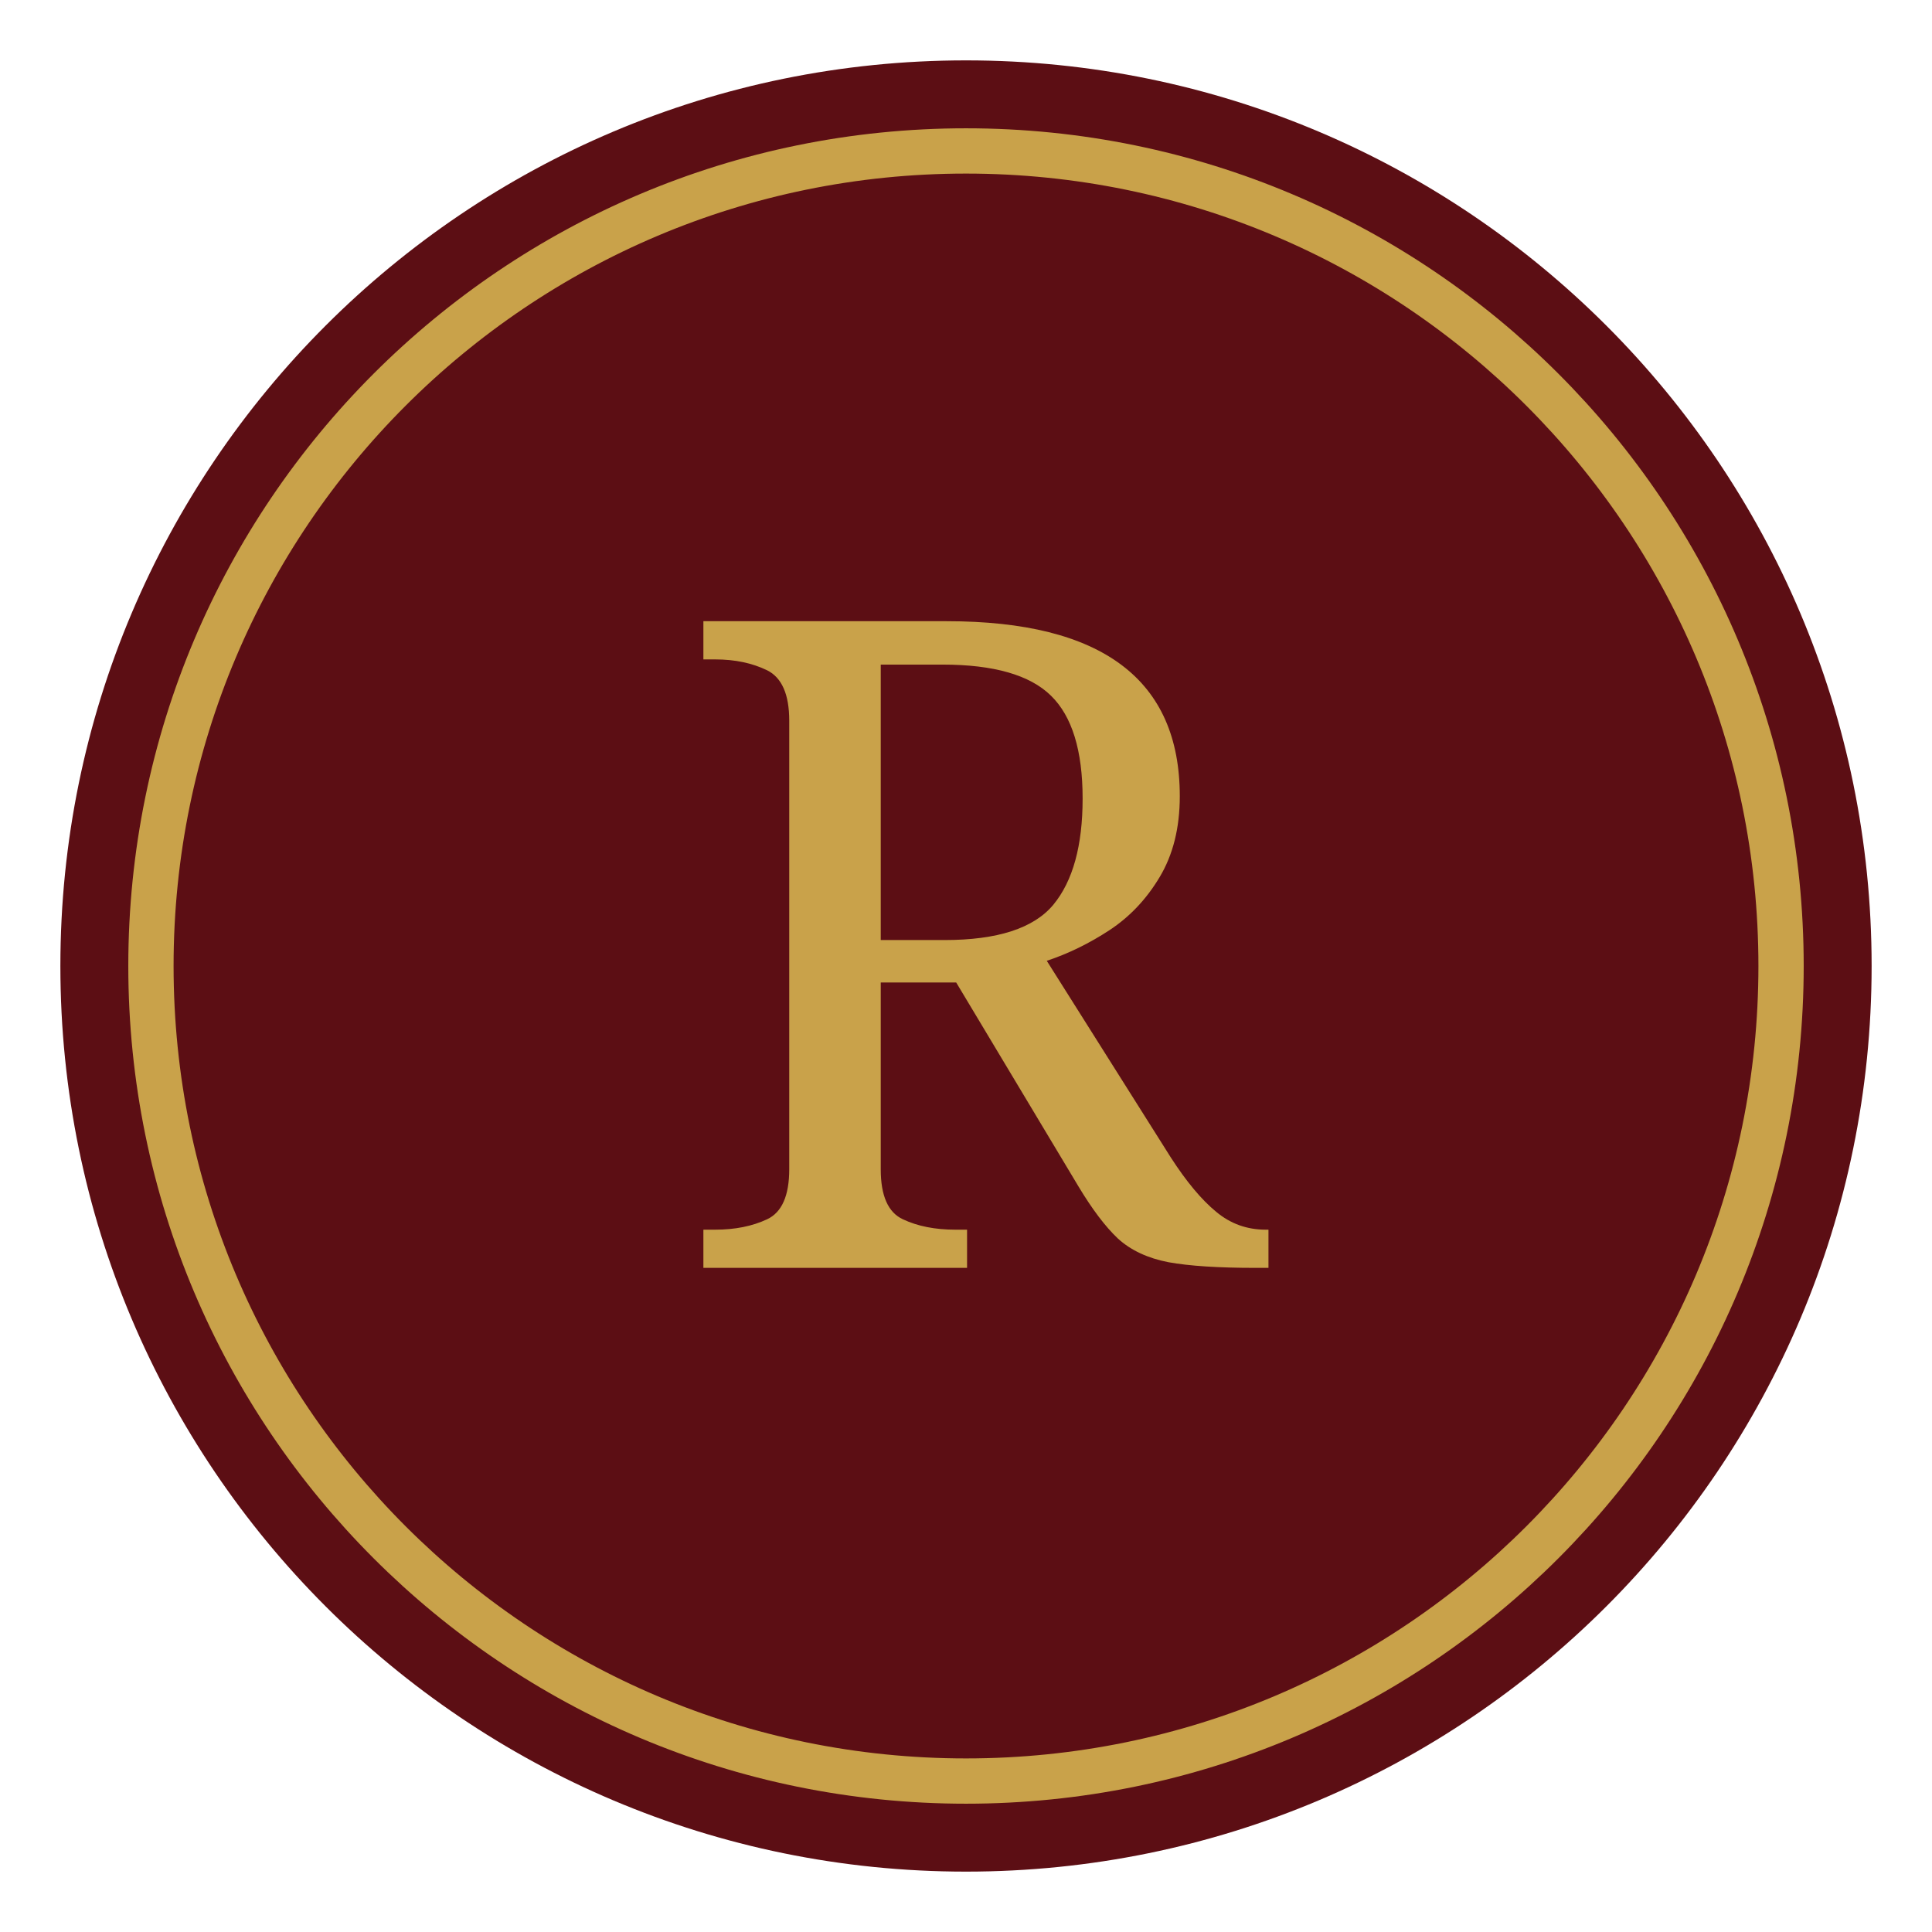
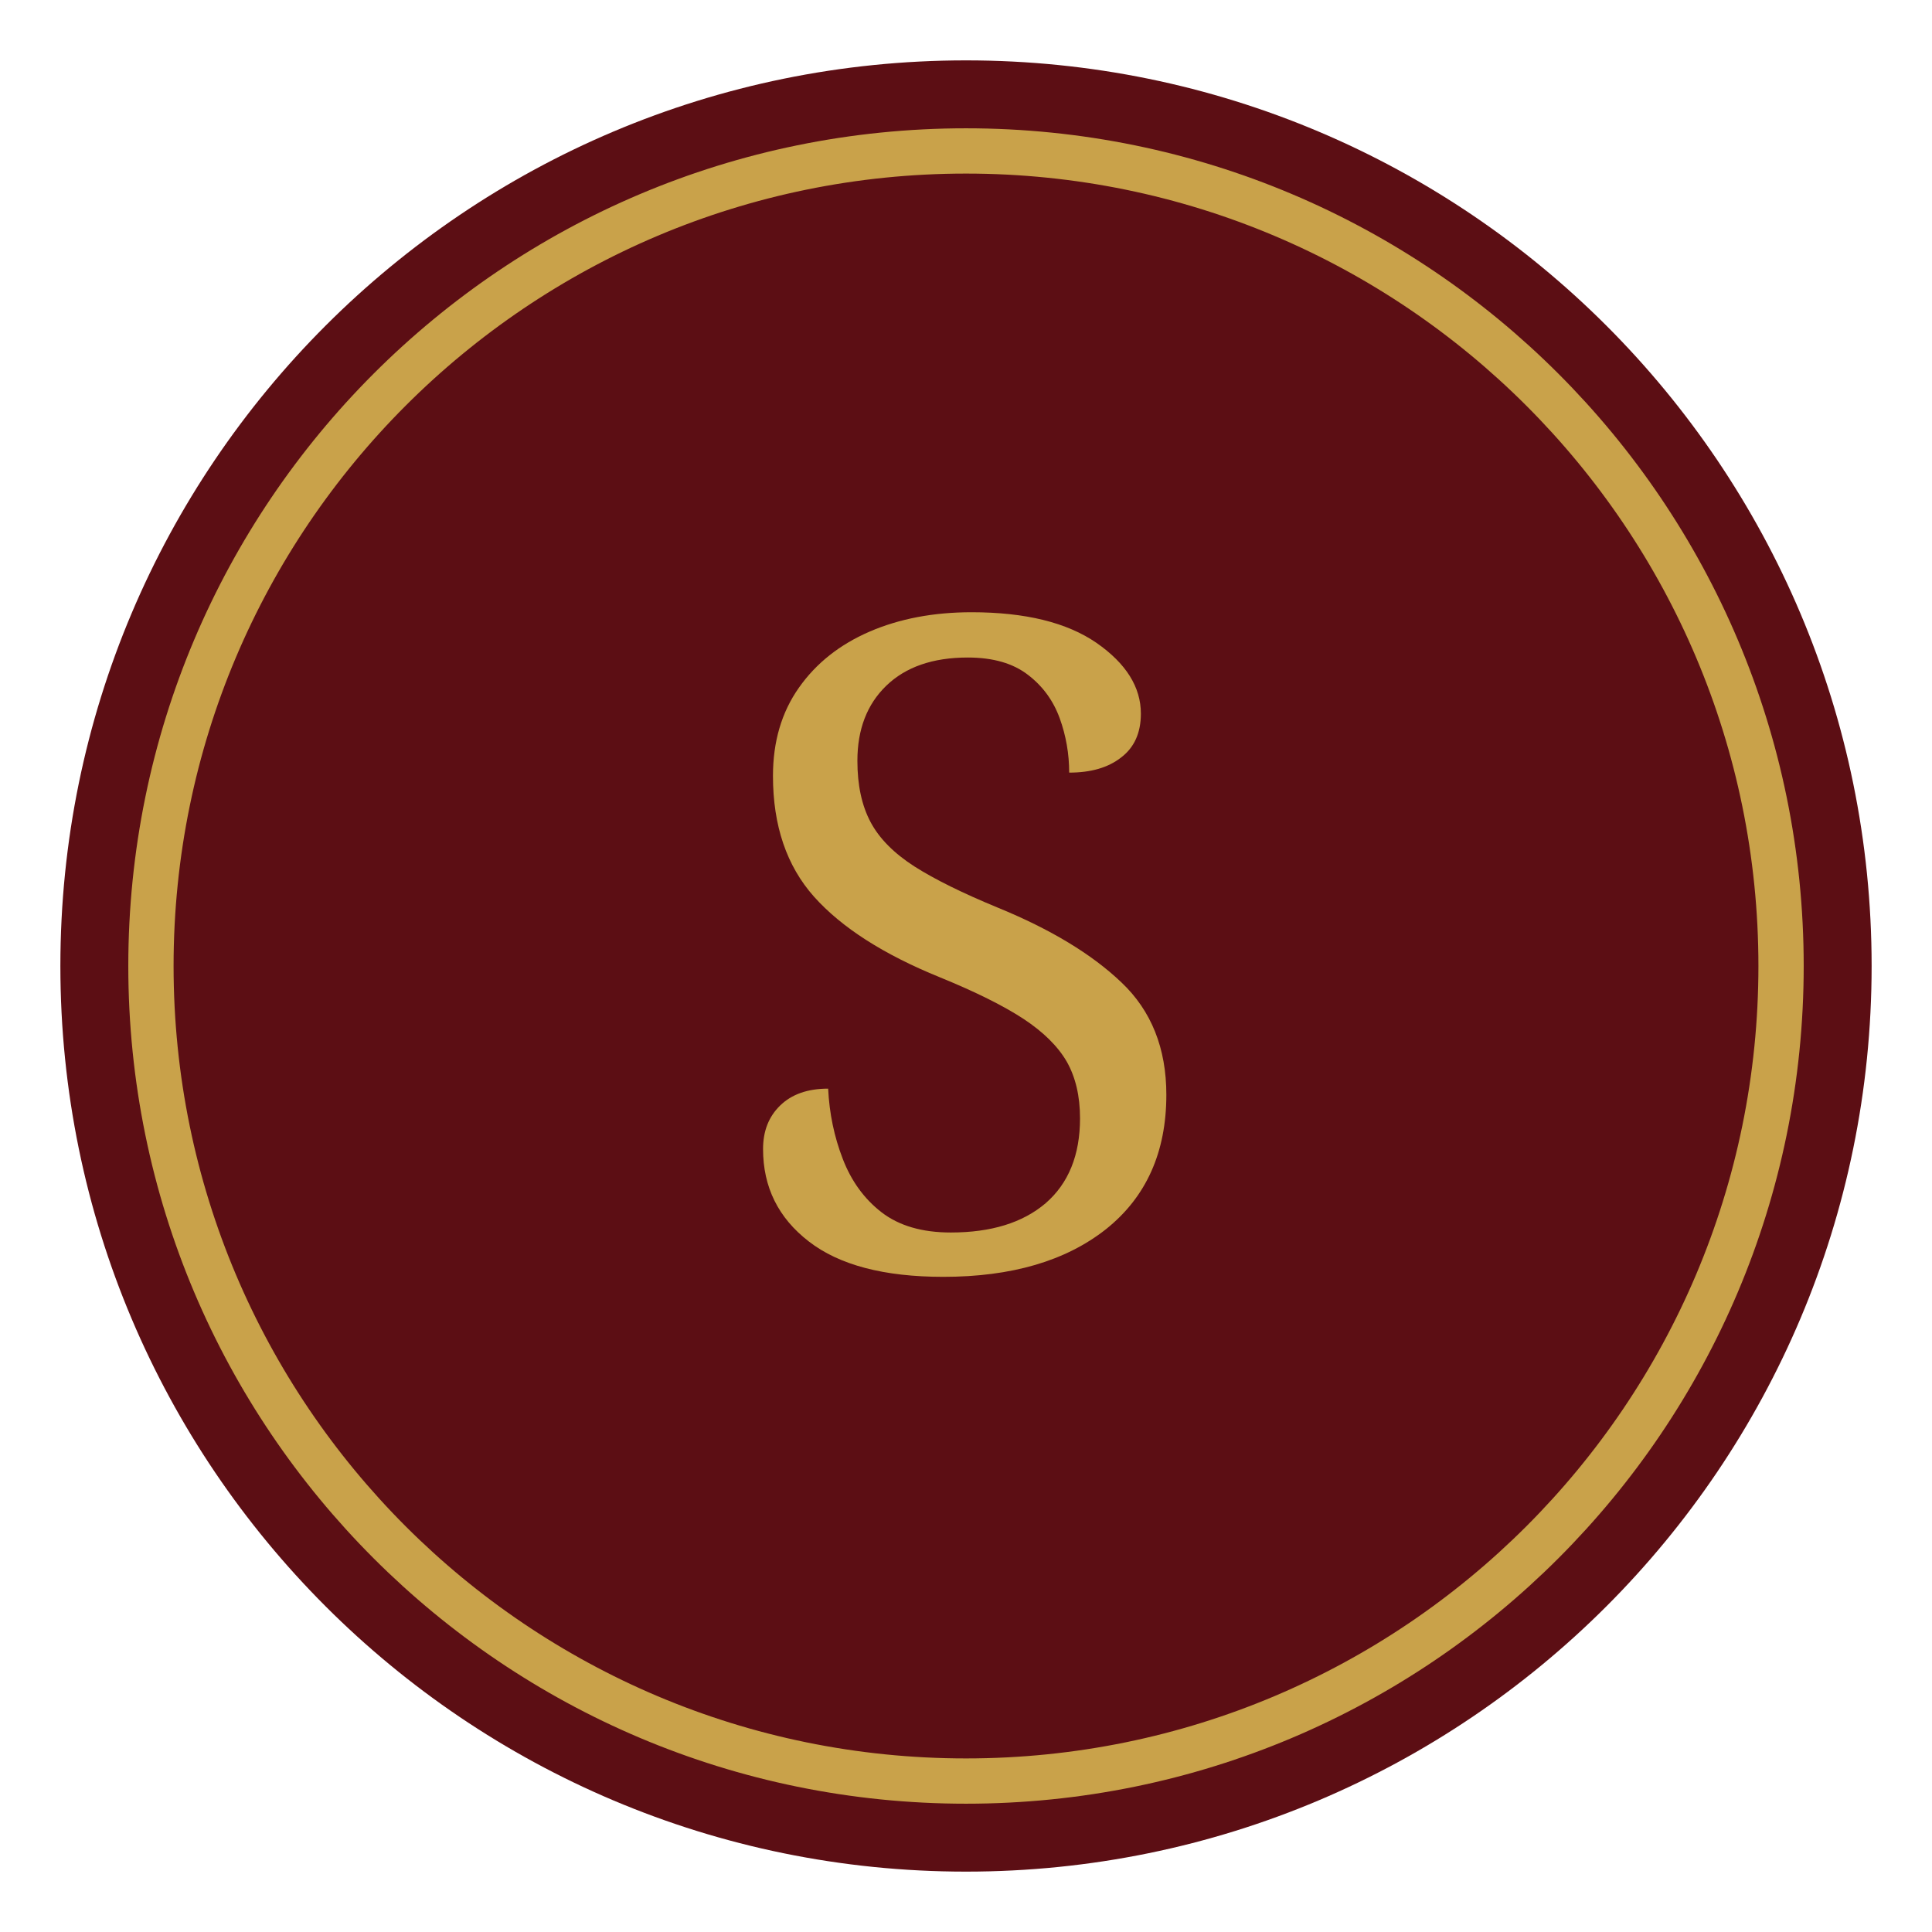
<svg xmlns="http://www.w3.org/2000/svg" viewBox="0 0 64 64">
  <circle cx="32" cy="32" r="30" fill="#5c0e14" />
  <circle cx="32" cy="32" r="27" fill="none" stroke="#c9a24a" stroke-width="1.5" />
-   <text x="32" y="42" font-family="Georgia, 'Playfair Display', serif" font-size="30" fill="#c9a24a" text-anchor="middle">R</text>
+   <text x="32" y="42" font-family="Georgia, 'Playfair Display', serif" font-size="30" fill="#c9a24a" text-anchor="middle">S</text>
</svg>
